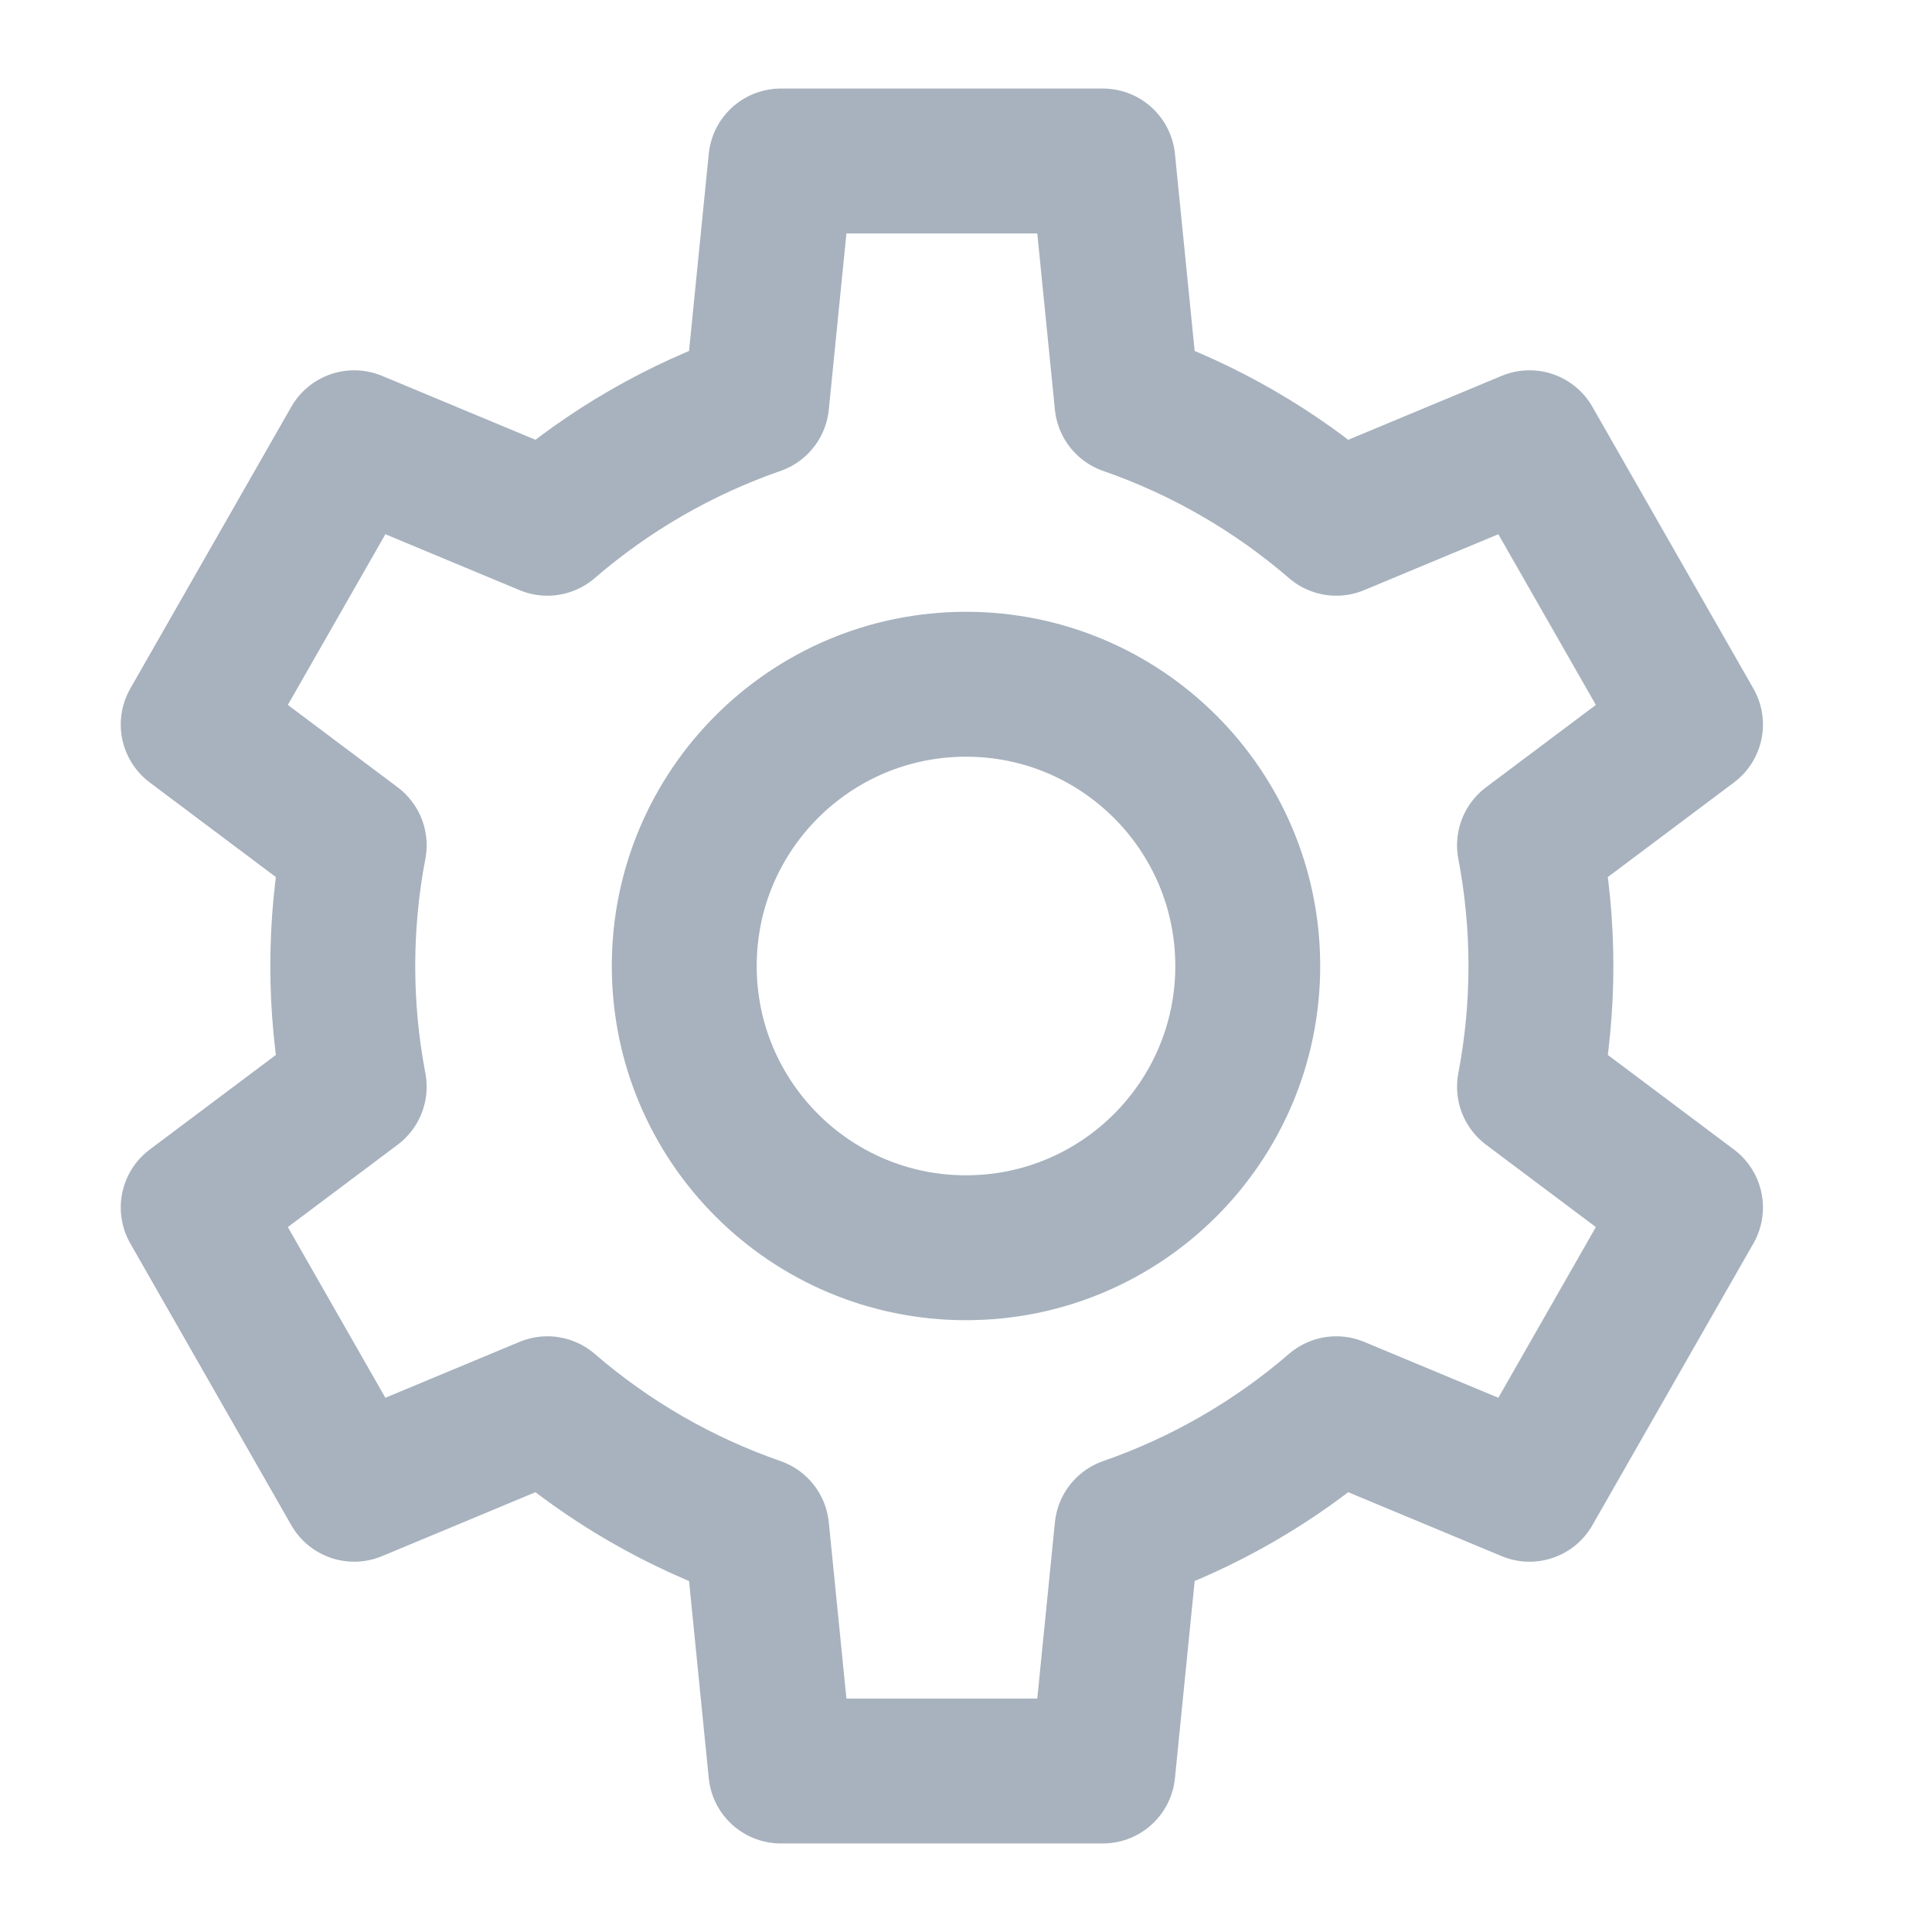
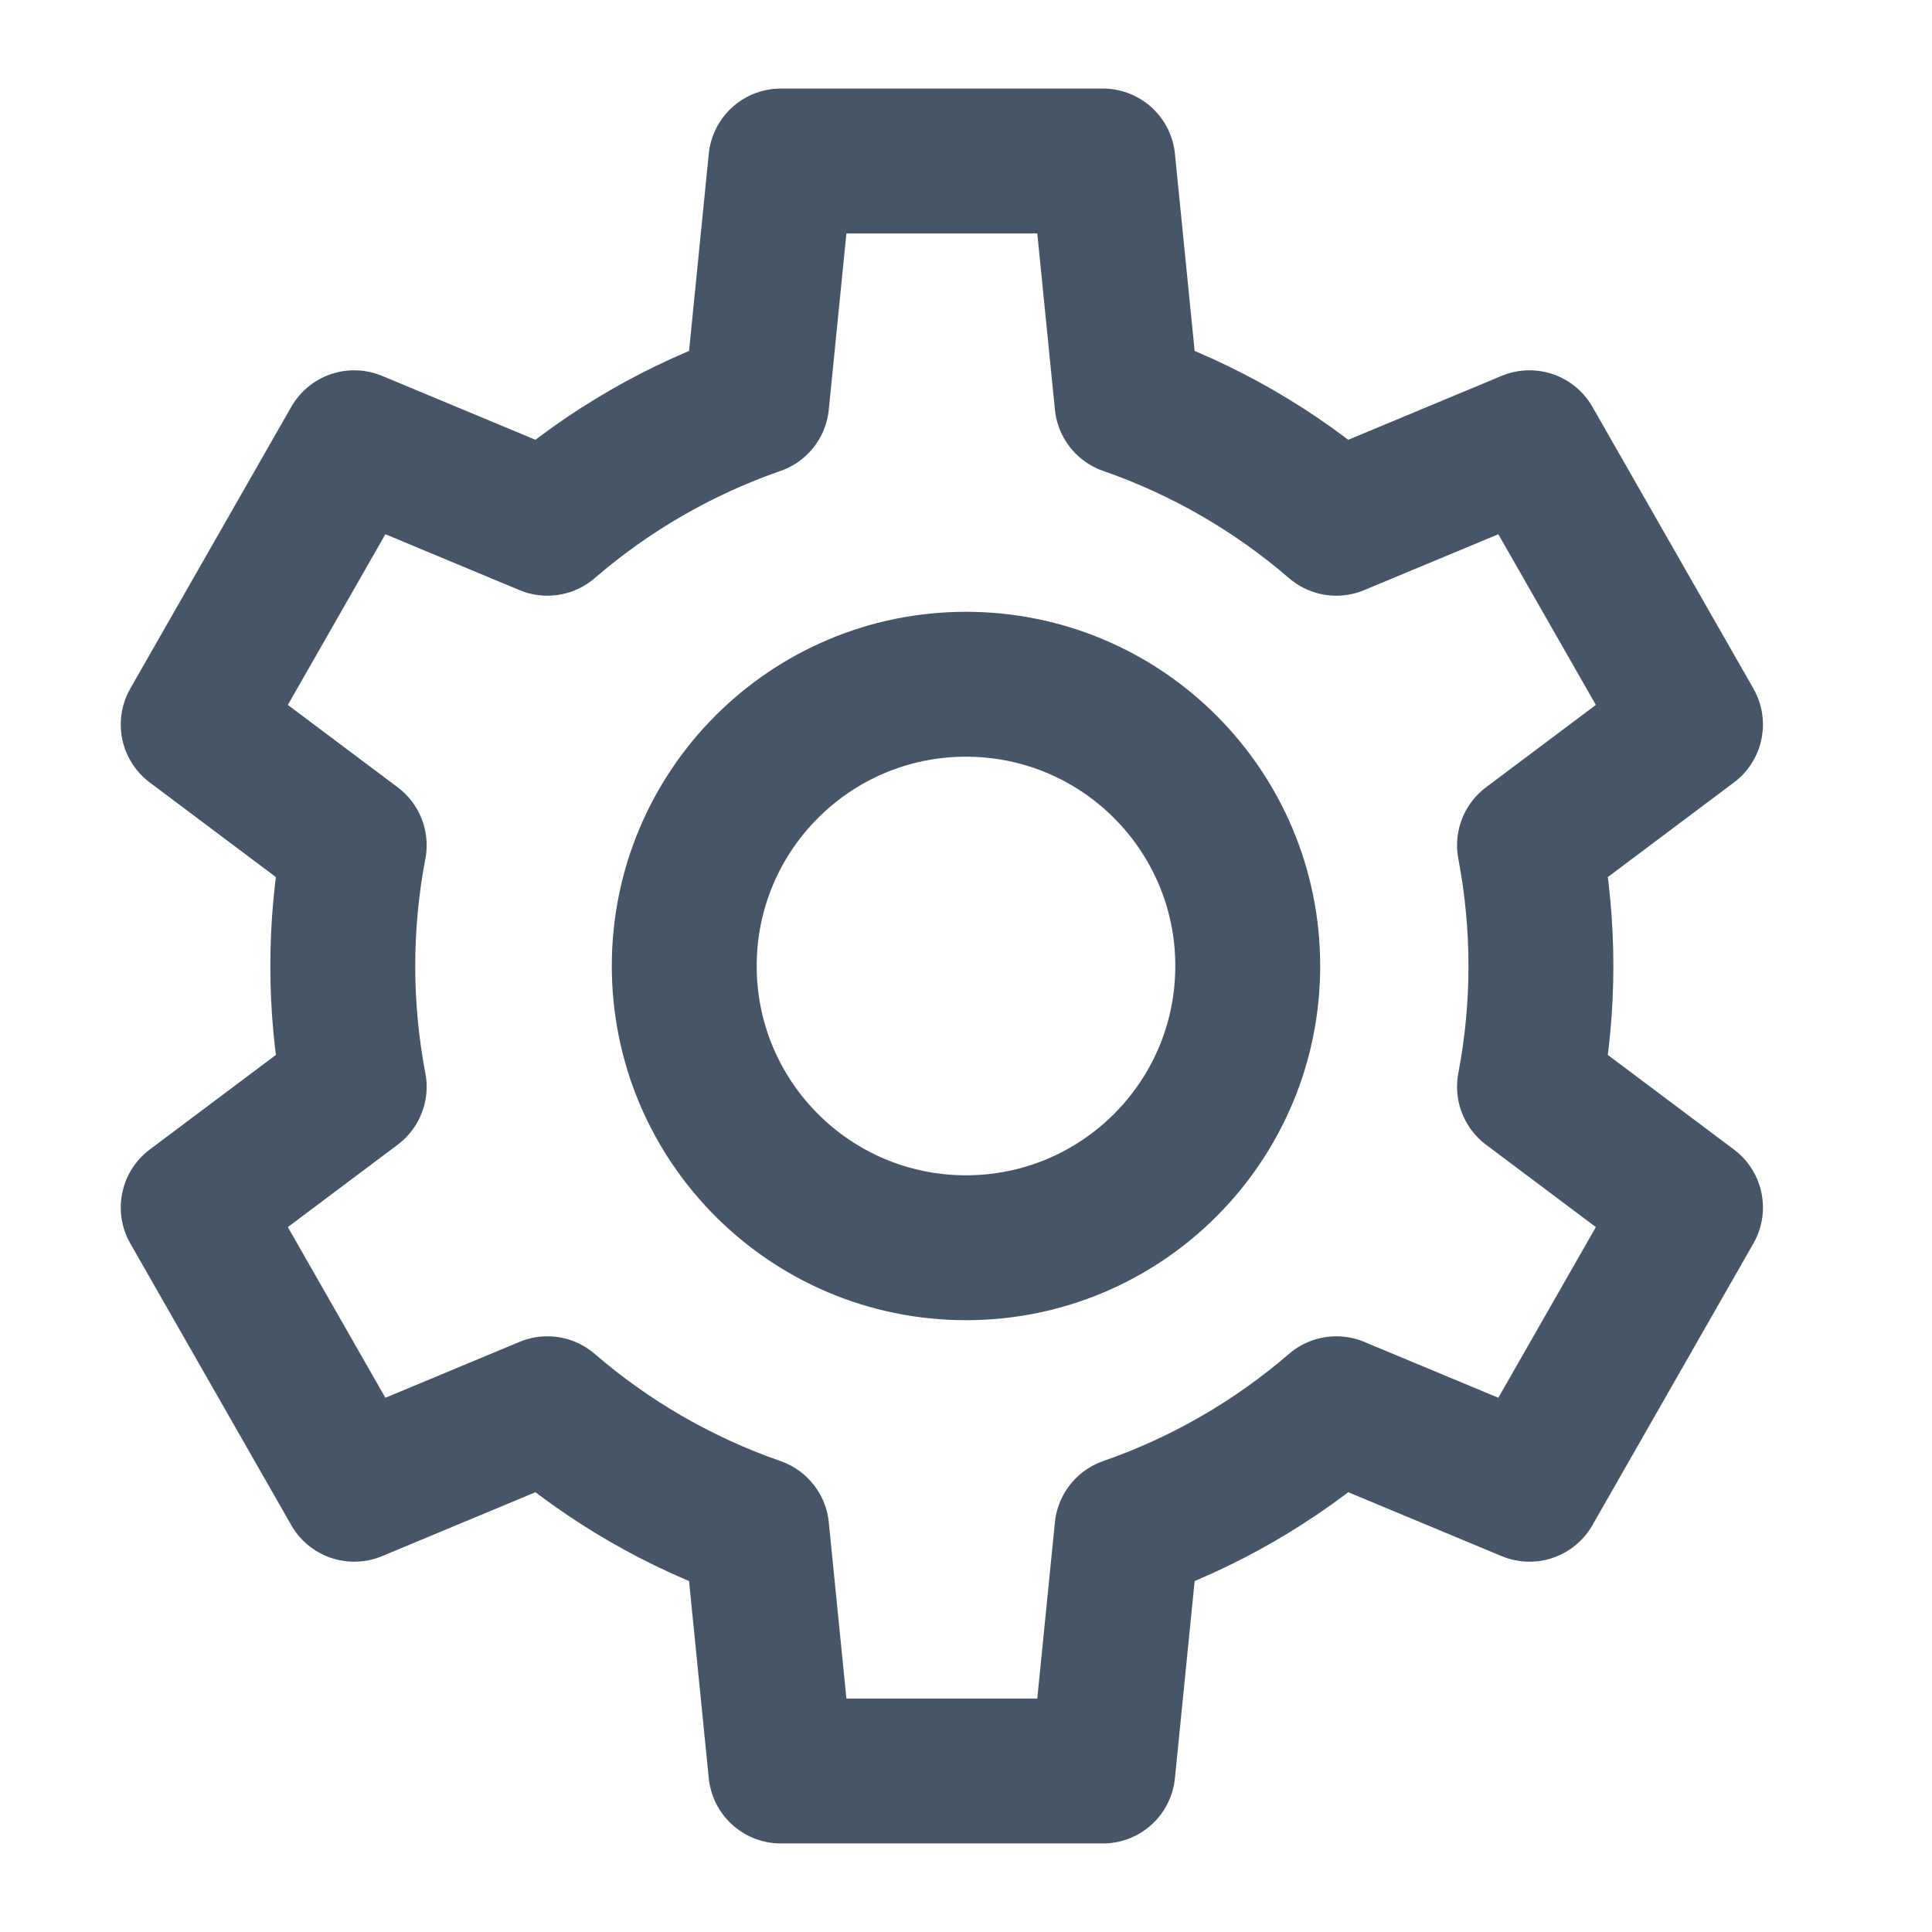
<svg xmlns="http://www.w3.org/2000/svg" viewBox="0 0 24 24">
-   <path fill="none" stroke="#A7B2BE" stroke-width="1.8" stroke-linecap="round" stroke-linejoin="round" d="M12 8.5a3.5 3.5 0 1 0 0 7 3.5 3.5 0 0 0 0-7zM19 13.5l2 1.5-2 3.5-2.4-1a8 8 0 0 1-2.6 1.5L13.7 22h-4l-.3-3a8 8 0 0 1-2.6-1.5l-2.4 1-2-3.5 2-1.5a8 8 0 0 1 0-3l-2-1.5 2-3.5 2.4 1A8 8 0 0 1 9.4 5l.3-3h4l.3 3a8 8 0 0 1 2.6 1.5l2.4-1L21 9l-2 1.5a8 8 0 0 1 0 3z" />
+   <path fill="none" stroke="#475569" stroke-width="1.8" stroke-linecap="round" stroke-linejoin="round" d="M12 8.5a3.5 3.5 0 1 0 0 7 3.5 3.5 0 0 0 0-7zM19 13.5l2 1.5-2 3.5-2.4-1a8 8 0 0 1-2.6 1.5L13.7 22h-4l-.3-3a8 8 0 0 1-2.6-1.5l-2.4 1-2-3.5 2-1.5a8 8 0 0 1 0-3l-2-1.5 2-3.5 2.4 1A8 8 0 0 1 9.4 5l.3-3h4l.3 3a8 8 0 0 1 2.6 1.5l2.4-1L21 9l-2 1.5a8 8 0 0 1 0 3z" />
</svg>
